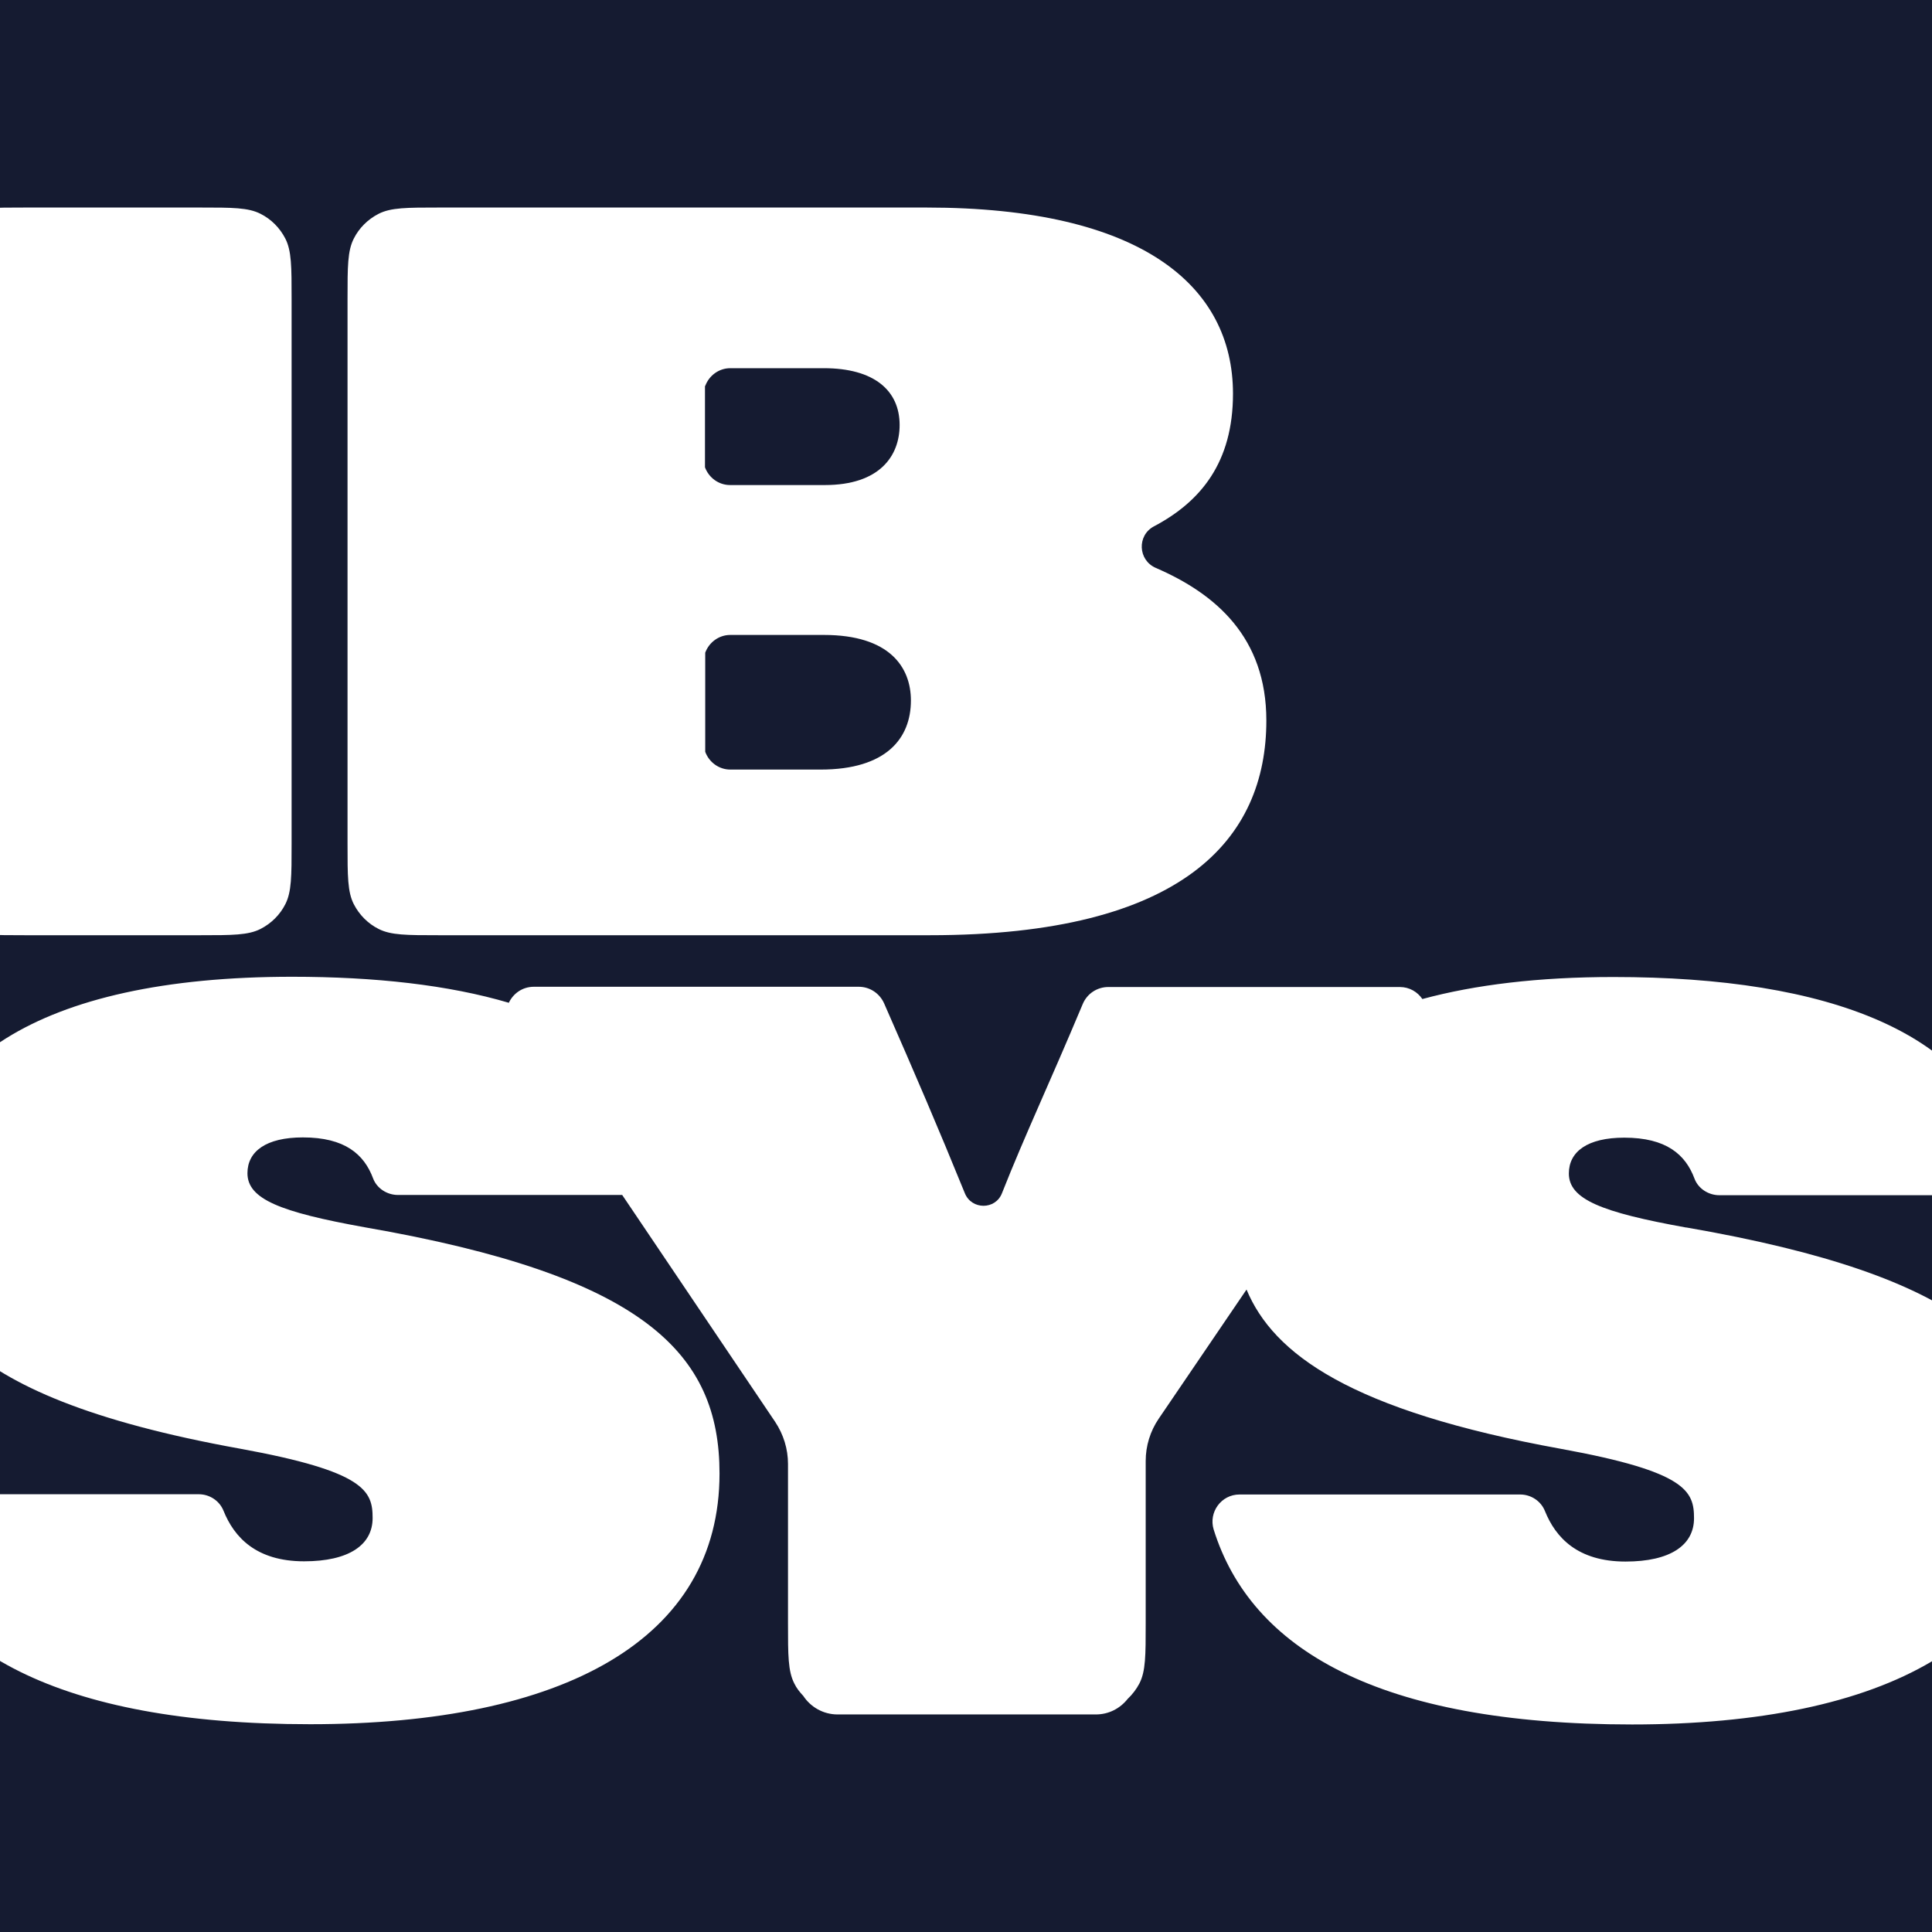
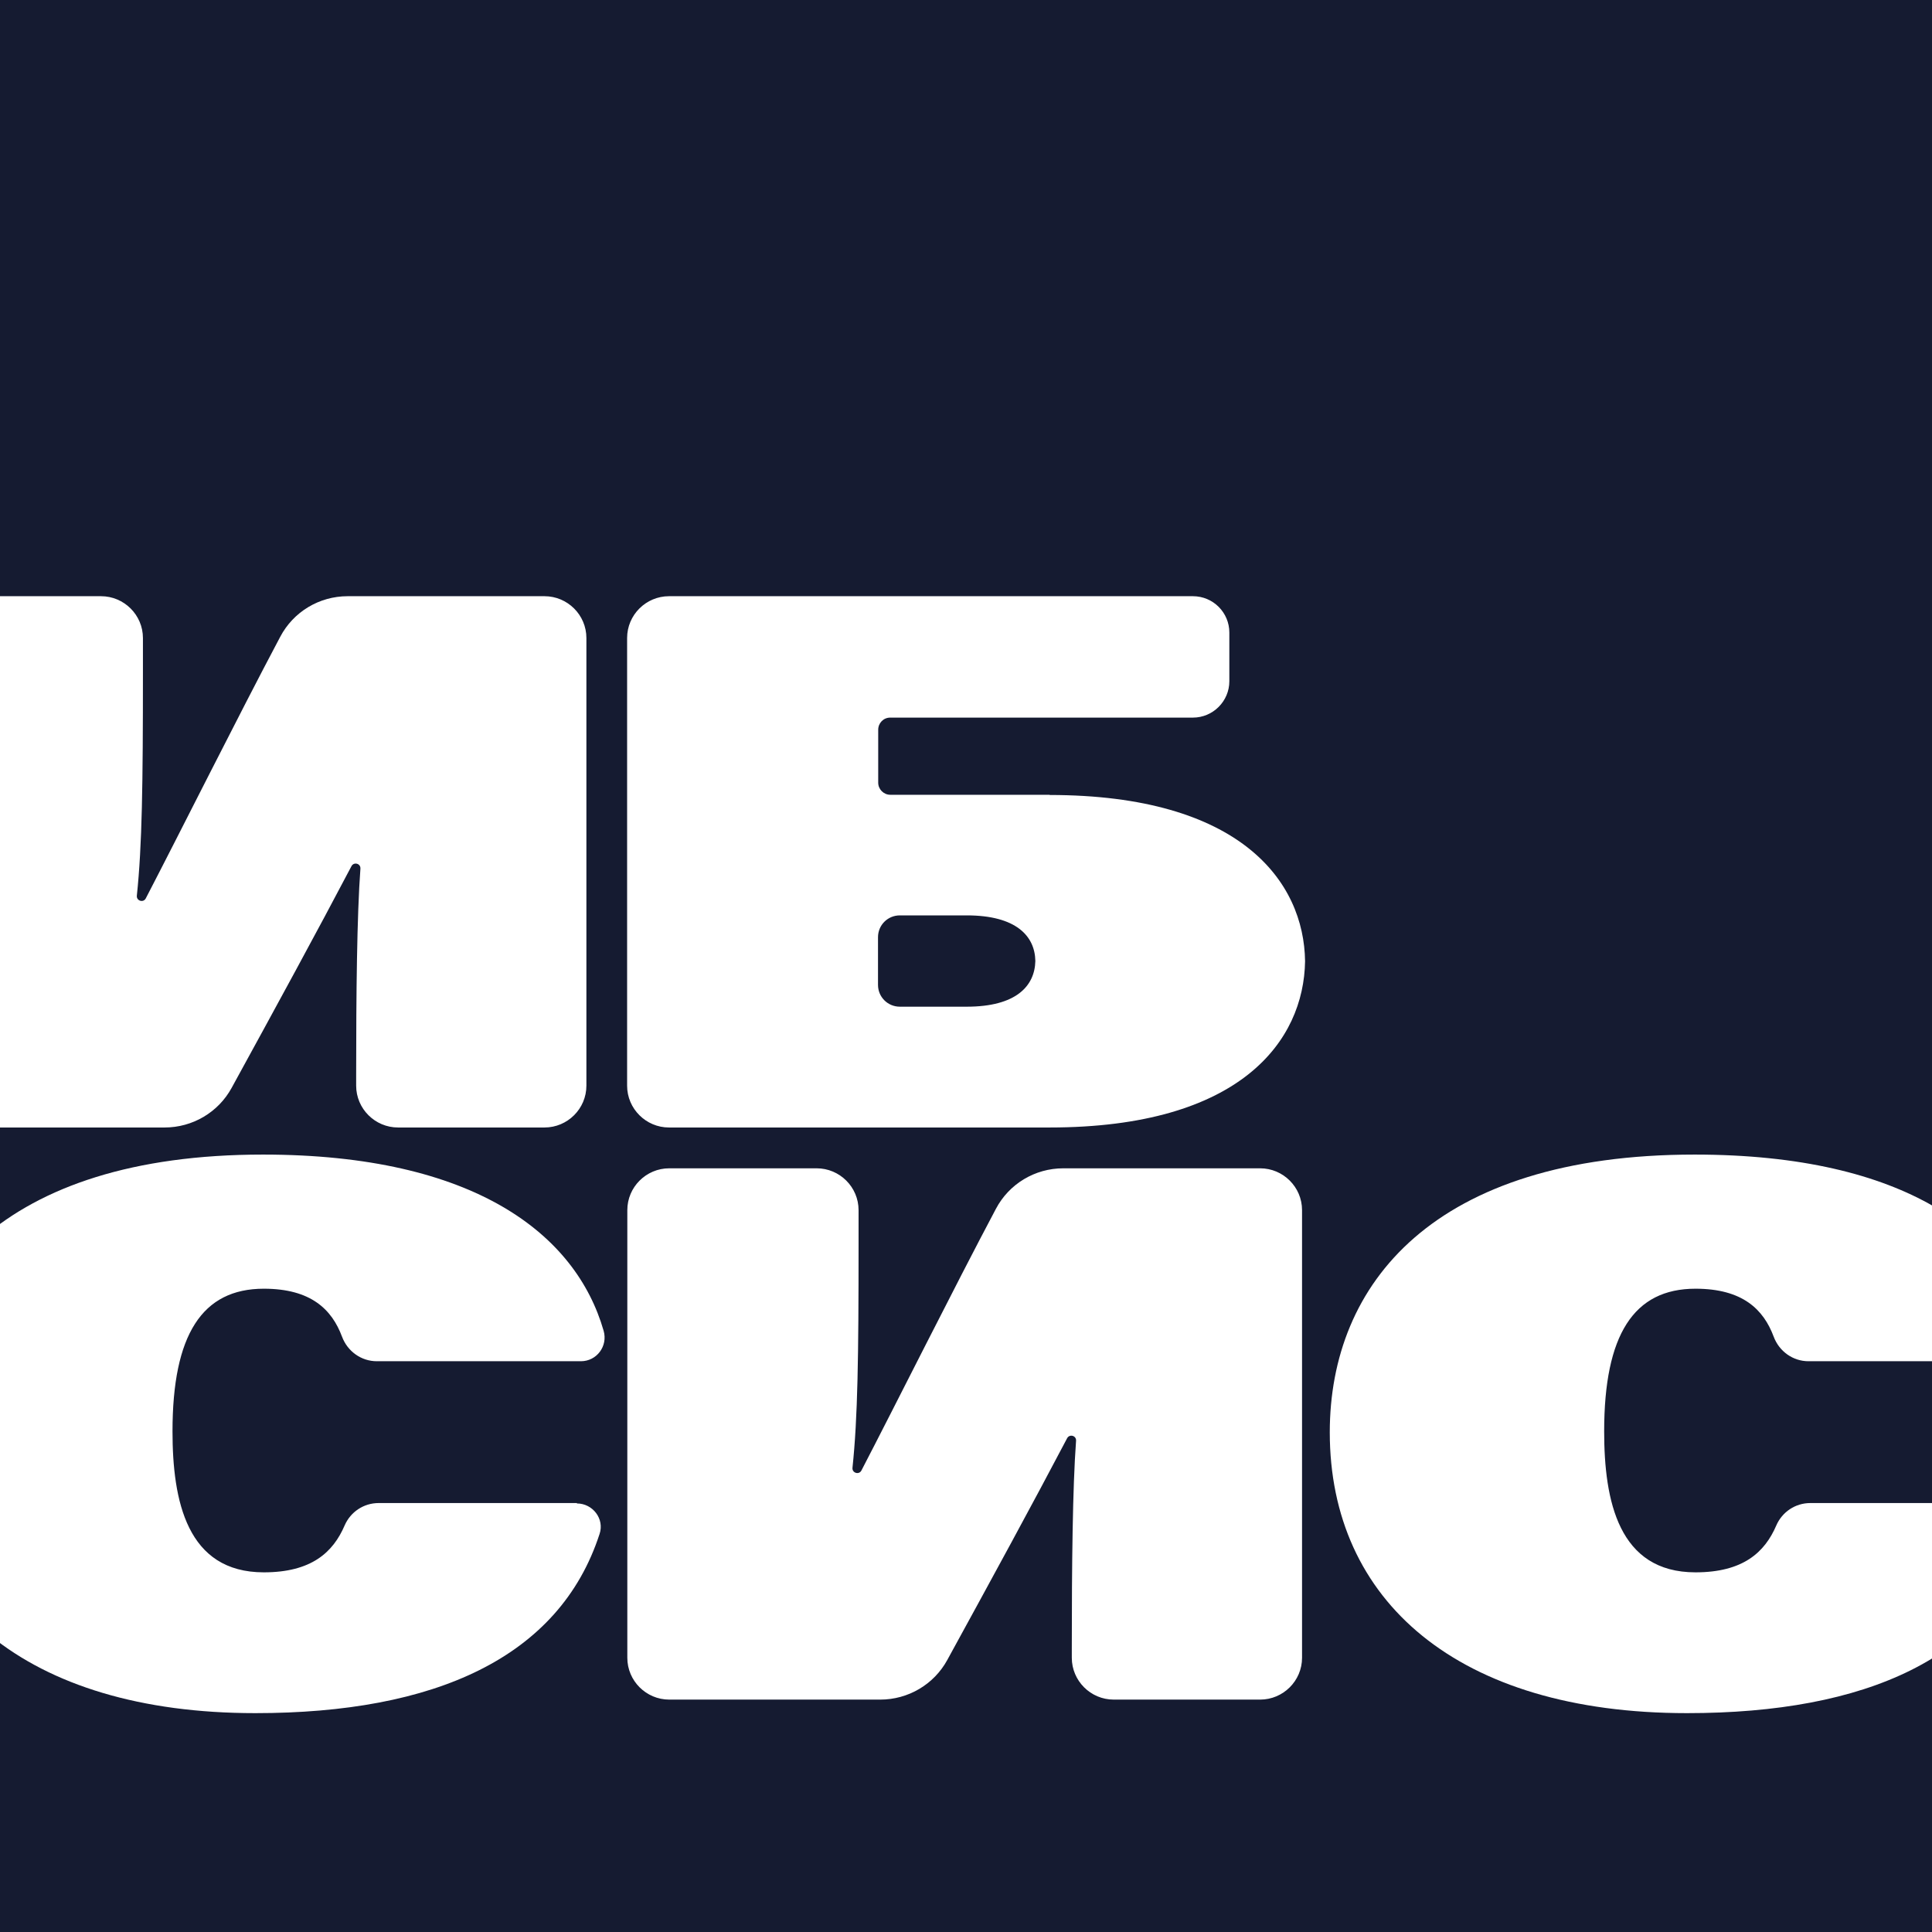
<svg xmlns="http://www.w3.org/2000/svg" width="512" height="512" viewBox="0 0 512 512" fill="none">
-   <g clip-path="url(#clip0_276_1444)">
+   <g clip-path="url(#clip0_385_380)">
    <rect width="512" height="512" fill="#151B31" />
-     <path d="M446.806 325.299C424.338 321.254 415.763 317.805 415.763 310.975C415.763 305.206 420.682 301.492 430.453 301.492C441.555 301.492 446.673 305.935 449.066 312.368C450.063 315.02 452.789 316.744 455.647 316.744H525.113C529.699 316.744 533.156 312.434 532.092 307.924C523.983 273.706 484.763 258.918 427.595 258.918C407.719 258.918 390.901 260.974 376.942 264.754C375.679 262.897 373.552 261.57 370.959 261.57H293.716C290.725 261.57 288.066 263.361 286.936 266.08C277.895 287.632 271.78 300.431 265.531 316.214C263.803 320.657 257.488 320.657 255.693 316.214C248.647 298.906 242.73 285.112 234.288 265.881C233.092 263.228 230.499 261.504 227.574 261.504H141.49C138.366 261.504 135.973 263.361 134.843 265.748C118.889 261.04 99.479 258.852 77.409 258.852C9.805 258.852 -23.565 282.194 -23.565 319.53C-23.565 345.392 -15.787 369.597 63.649 383.921C96.753 389.956 98.748 395.128 98.748 402.29C98.748 409.452 92.432 413.763 80.6 413.763C67.837 413.763 62.054 407.33 59.262 400.434C58.198 397.715 55.539 395.99 52.681 395.99H-21.837C-26.689 395.99 -30.079 400.699 -28.683 405.275C-18.779 436.973 14.924 456.934 82.195 456.934C149.467 456.934 190.681 434.453 190.681 390.486C190.681 358.655 170.805 338.098 96.62 325.233C74.152 321.187 65.577 317.739 65.577 310.909C65.577 305.139 70.496 301.426 80.268 301.426C91.369 301.426 96.487 305.869 98.88 312.301C99.877 314.954 102.603 316.678 105.461 316.678H164.889C189.485 353.151 200.586 369.663 205.438 376.825C207.632 380.141 208.829 383.987 208.829 387.966V430.209C208.829 438.631 208.829 442.875 210.491 446.124C211.089 447.384 211.953 448.445 212.884 449.44C214.811 452.358 218.135 454.347 221.991 454.347H290.392C293.849 454.347 296.84 452.756 298.835 450.236C300.098 449.042 301.161 447.65 301.959 446.124C303.621 442.875 303.621 438.697 303.621 430.209V387.171C303.621 383.192 304.817 379.279 307.077 375.963L330.343 341.745C337.456 358.788 357.797 373.841 413.835 383.987C446.939 390.022 448.933 395.195 448.933 402.357C448.933 409.519 442.618 413.829 430.786 413.829C418.023 413.829 412.24 407.397 409.448 400.5C408.384 397.781 405.725 396.057 402.867 396.057H328.482C323.63 396.057 320.239 400.765 321.635 405.341C331.54 437.039 365.242 457 432.514 457C499.786 457 541 434.519 541 390.553C541 358.722 521.124 338.164 446.939 325.299H446.806ZM100.343 246.185C103.6 247.843 107.788 247.843 116.297 247.843H162.696C162.696 247.843 162.829 247.843 162.895 247.843H246.387C313.725 247.843 335.595 222.246 335.595 190.945C335.595 168.929 322.234 157.39 306.28 150.493C301.56 148.437 301.294 141.872 305.814 139.485C318.245 132.92 326.754 122.508 326.754 104.338C326.754 75.757 302.557 55 245.522 55H116.297C107.854 55 103.6 55 100.343 56.658C97.484 58.117 95.158 60.438 93.762 63.223C92.1 66.472 92.1 70.65 92.1 79.139V223.705C92.1 232.127 92.1 236.371 93.762 239.62C95.224 242.472 97.551 244.793 100.343 246.185ZM186.892 102.282C187.889 99.564 190.482 97.574 193.54 97.574H218.334C231.629 97.574 238.41 103.476 238.41 112.628C238.41 120.851 233.092 128.543 218.6 128.543H193.473C190.415 128.543 187.823 126.554 186.826 123.835V102.282H186.892ZM186.892 172.974C187.889 170.255 190.482 168.266 193.54 168.266H218.334C235.751 168.266 241.401 176.82 241.401 185.64C241.401 195.654 234.887 203.943 217.47 203.943H193.54C190.482 203.943 187.889 201.953 186.892 199.235V172.974ZM-9.273 246.185C-6.016 247.843 -1.828 247.843 6.681 247.843H53.08C61.522 247.843 65.776 247.843 69.034 246.185C71.892 244.727 74.219 242.405 75.615 239.62C77.276 236.371 77.276 232.193 77.276 223.705V79.139C77.276 70.717 77.276 66.472 75.615 63.223C74.152 60.371 71.826 58.05 69.034 56.658C65.776 55 61.588 55 53.08 55H6.681C-1.761 55 -6.016 55 -9.273 56.658C-12.131 58.117 -14.458 60.438 -15.854 63.223C-17.516 66.472 -17.516 70.65 -17.516 79.139V223.705C-17.516 232.127 -17.516 236.371 -15.854 239.62C-14.392 242.472 -12.065 244.793 -9.273 246.185Z" fill="white" />
+     <path d="M26.77 158C32.887 158 37.878 162.979 37.878 169.082V178.183C37.878 207.949 37.663 224.063 36.268 237.34C36.107 238.732 37.985 239.32 38.629 238.089C47.484 221.065 63.207 189.586 74.262 168.761C77.75 162.122 84.619 158 92.132 158H144.294C150.411 158 155.402 162.979 155.402 169.082V287.717C155.402 293.82 150.411 298.798 144.294 298.798H105.495C99.377 298.798 94.386 293.82 94.386 287.717V284.986C94.386 263.251 94.601 242.533 95.513 230.219C95.621 228.828 93.796 228.346 93.152 229.523C84.351 246.28 73.028 267.052 61.383 288.305C57.841 294.783 51.026 298.798 43.62 298.798H-12.298C-18.416 298.798 -23.406 293.82 -23.406 287.717V169.082C-23.406 162.979 -18.416 158 -12.298 158H26.716H26.77Z" fill="white" />
+     <path d="M216.422 309.614C222.54 309.614 227.53 314.593 227.53 320.696V329.797C227.53 359.563 227.316 375.677 225.92 388.954C225.759 390.346 227.638 390.935 228.282 389.703C237.136 372.679 252.86 341.2 263.915 320.375C267.403 313.737 274.272 309.614 281.785 309.614H333.946C340.064 309.614 345.055 314.593 345.055 320.696V439.331C345.055 445.434 340.064 450.413 333.946 450.413H295.147C289.029 450.413 284.039 445.434 284.039 439.331V436.601C284.039 414.865 284.253 394.147 285.166 381.834C285.273 380.442 283.448 379.96 282.804 381.138C274.003 397.894 262.68 418.666 251.035 439.92C247.493 446.397 240.678 450.413 233.272 450.413H177.355C171.237 450.413 166.246 445.434 166.246 439.331V320.696C166.246 314.593 171.237 309.614 177.355 309.614H216.368H216.422Z" fill="white" />
+     <path d="M278.241 210.625H235.954C234.183 210.625 232.734 209.18 232.734 207.413V193.387C232.734 191.62 234.13 190.175 235.9 190.175H316.128C321.441 190.175 325.788 185.838 325.788 180.538V167.636C325.788 162.336 321.495 158 316.128 158C288.169 158 207.029 158 177.299 158C171.182 158 166.191 162.979 166.191 169.082V287.717C166.191 293.82 171.182 298.798 177.299 298.798H278.134C328.846 298.798 345.536 275.778 345.858 254.739C345.59 233.699 328.846 210.679 278.134 210.679L278.241 210.625ZM256.185 266.784H238.476C235.256 266.784 232.681 264.214 232.681 261.002V248.368C232.681 245.156 235.256 242.586 238.476 242.586H256.185C269.279 242.586 274.27 248.047 274.378 254.685C274.217 261.324 269.279 266.784 256.185 266.784Z" fill="white" />
+     <path d="M152.882 398.43C157.121 398.43 160.234 402.552 158.892 406.514C148.213 439.385 115.102 454 67.663 454C6.862 454 -27 424.181 -27 379.585C-27 340.183 0.583 305.974 69.703 305.974C125.781 305.974 152.613 327.121 159.965 352.657C161.146 356.726 158.141 360.741 153.955 360.741H99.862C95.73 360.741 92.08 358.118 90.632 354.21C87.948 347.036 82.421 341.522 69.917 341.522C53.55 341.522 45.715 353.728 45.715 379.318C45.715 397.734 49.525 416.686 69.917 416.686C82.528 416.686 88.27 411.386 91.329 404.265C92.885 400.678 96.374 398.323 100.345 398.323H152.882V398.43Z" fill="white" />
+     <path d="M532.287 398.43C536.526 398.43 539.639 402.552 538.297 406.514C527.618 439.385 494.508 454 447.069 454C386.267 454 352.405 424.181 352.405 379.585C352.405 340.183 379.989 305.974 449.108 305.974C505.187 305.974 532.019 327.121 539.371 352.657C540.551 356.726 537.546 360.741 533.36 360.741H479.267C475.135 360.741 471.486 358.118 470.037 354.21C467.354 347.036 461.826 341.522 449.322 341.522C432.955 341.522 425.12 353.728 425.12 379.318C425.12 397.734 428.93 416.686 449.322 416.686C461.933 416.686 467.676 411.386 470.734 404.265C472.291 400.678 475.779 398.323 479.75 398.323H532.287V398.43Z" fill="white" />
  </g>
  <defs>
-     <clipPath id="clip0_276_1444">
+     <clipPath id="clip0_385_380">
      <rect width="512" height="512" fill="white" />
    </clipPath>
  </defs>
</svg>
